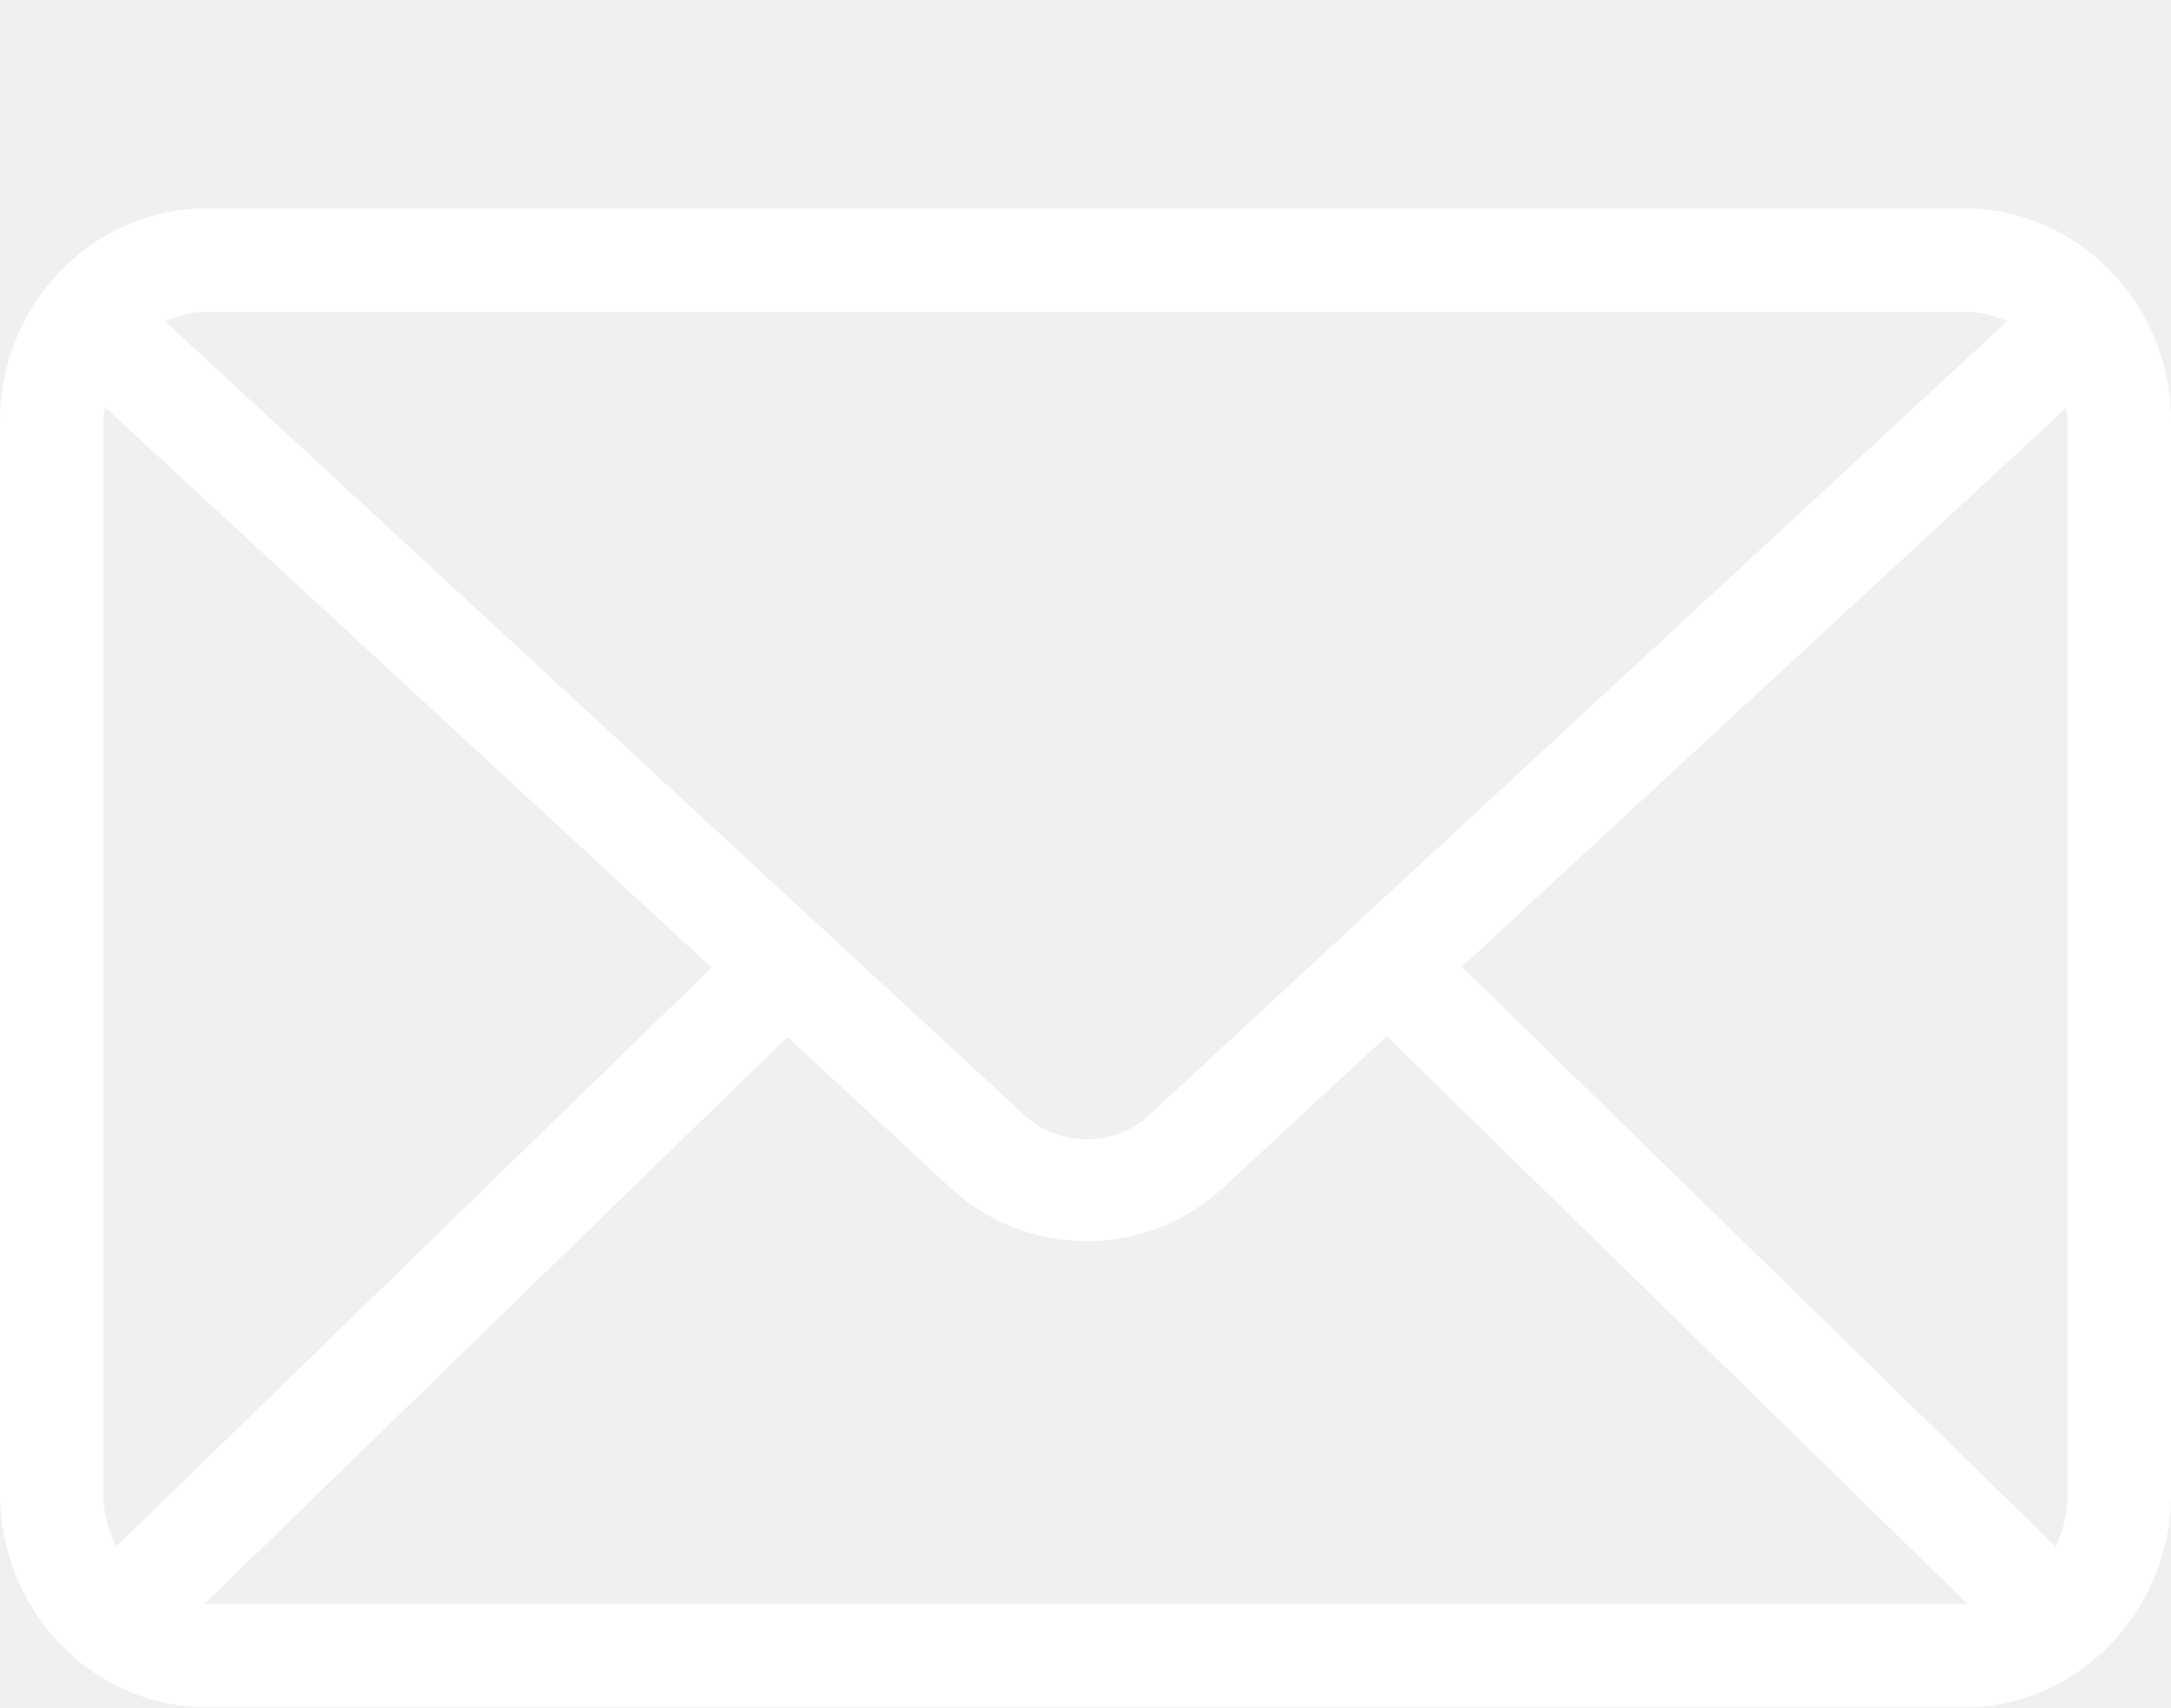
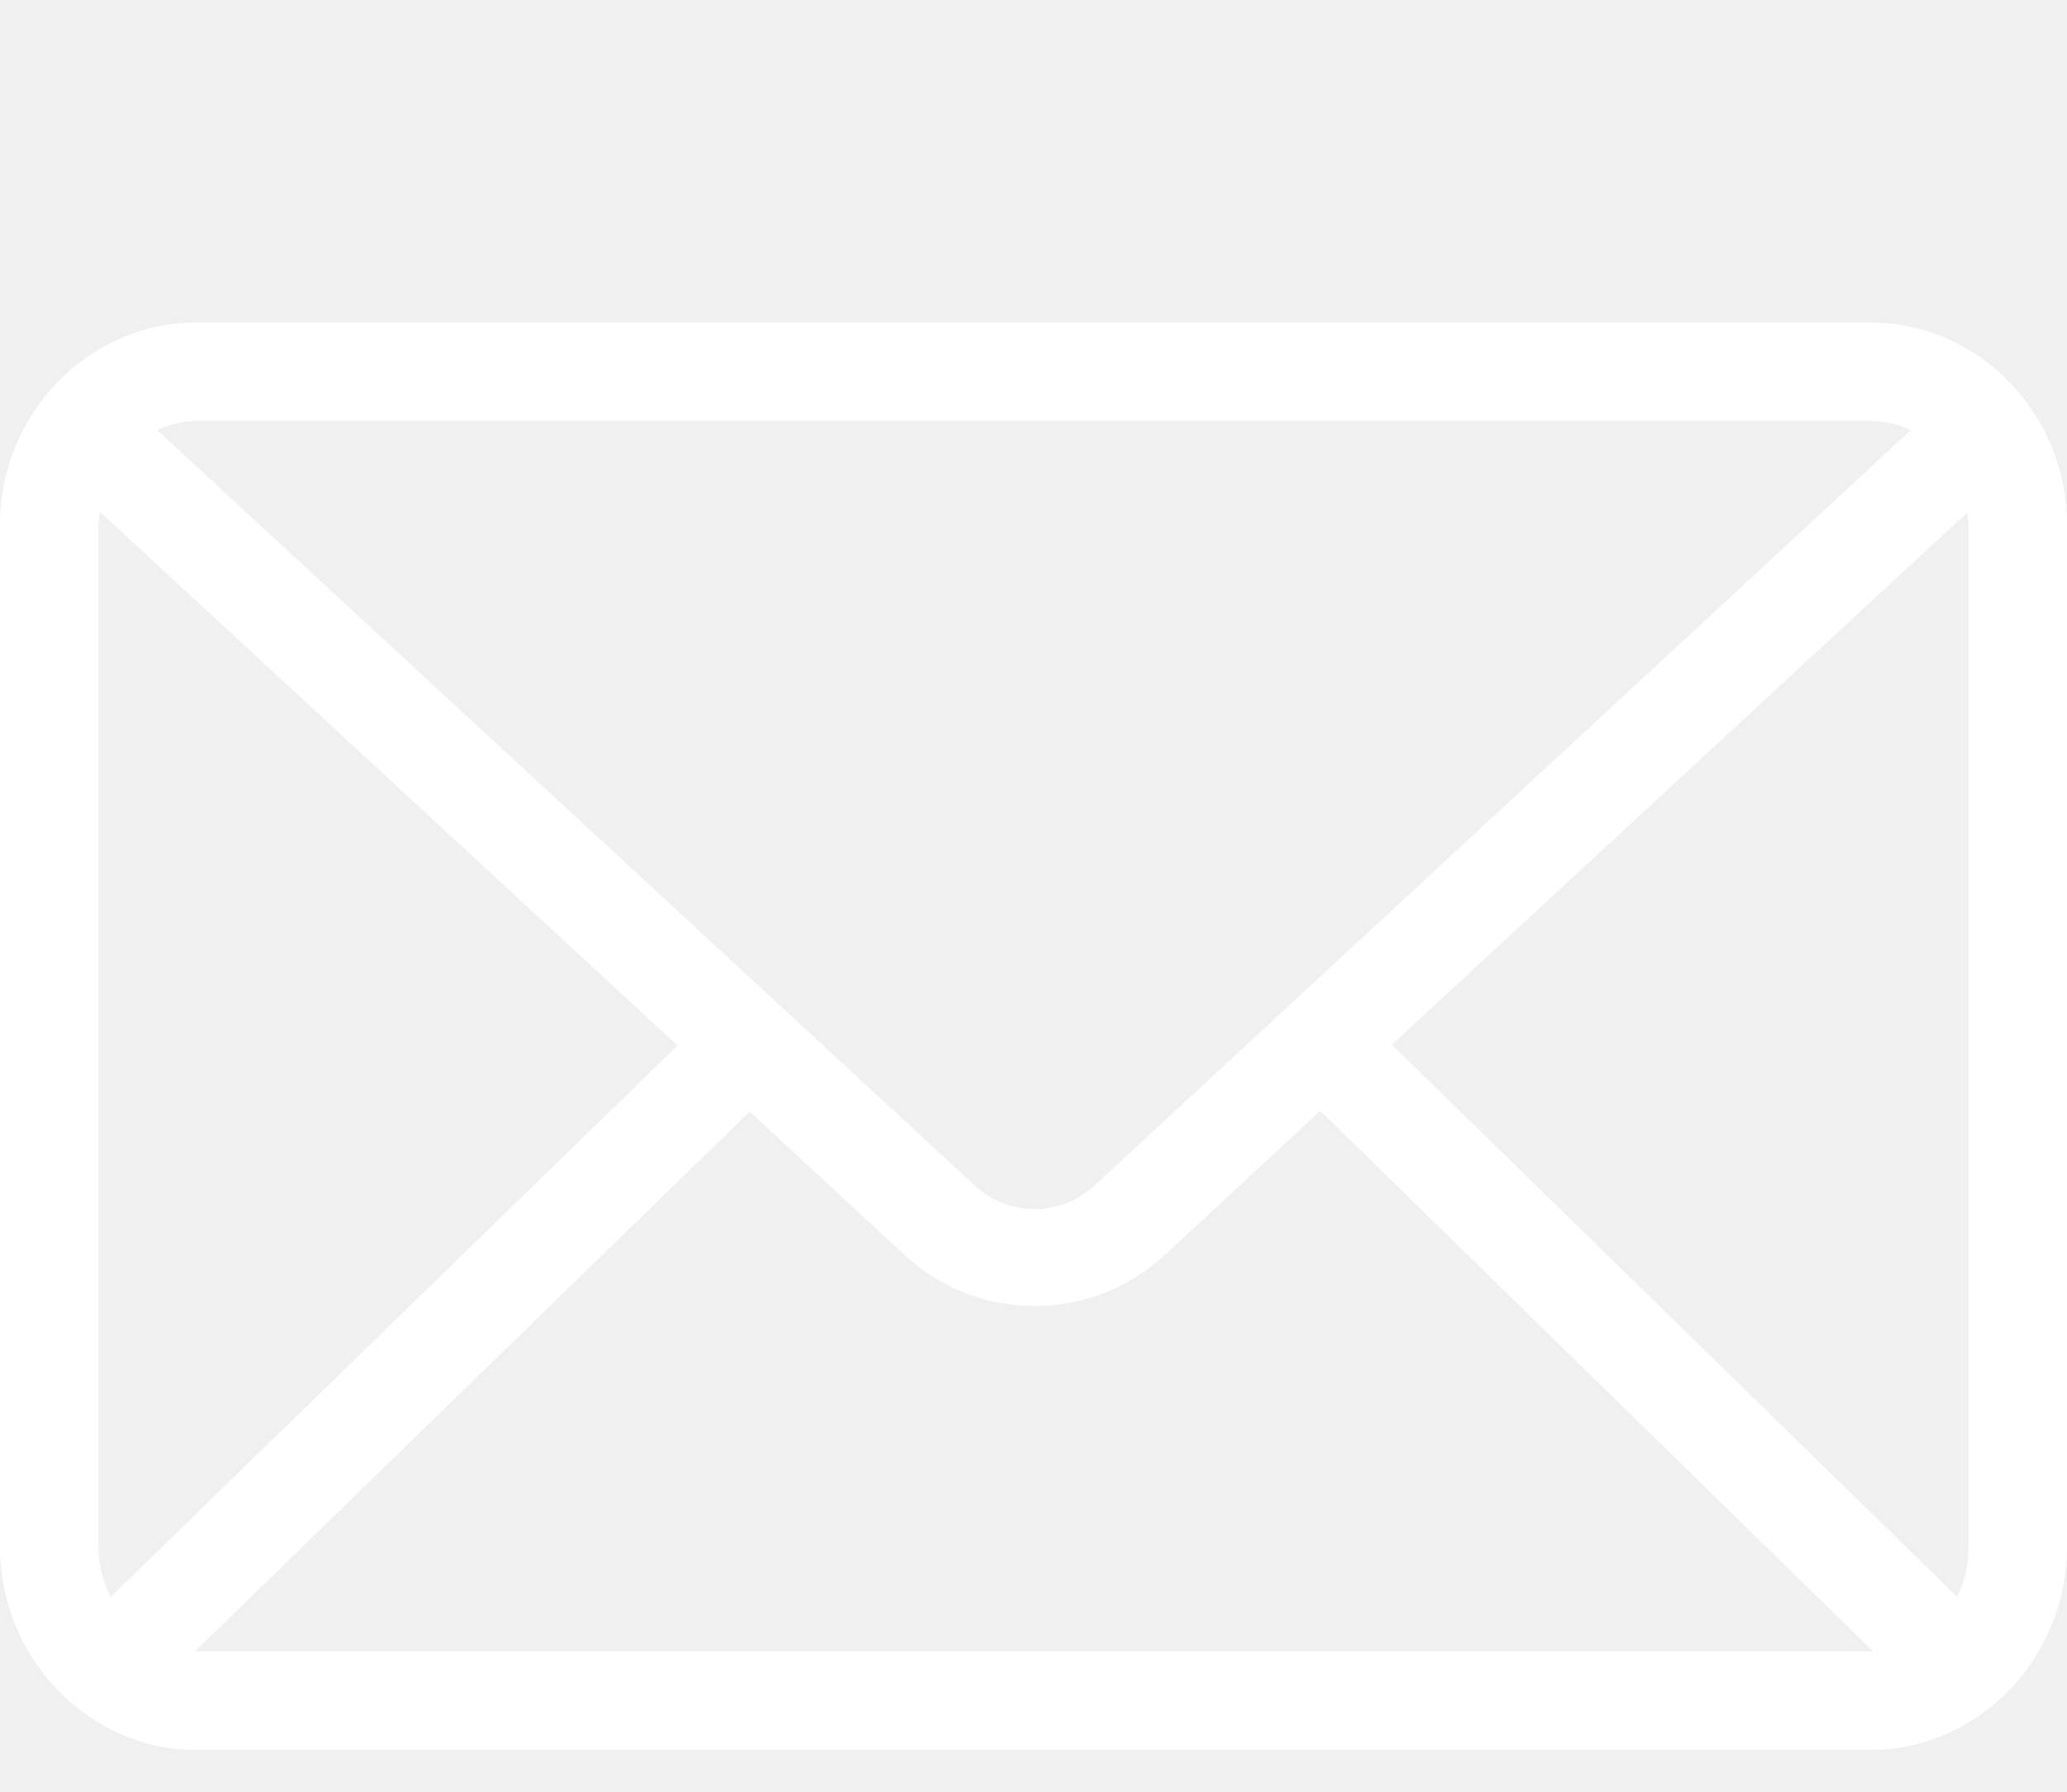
- <svg xmlns="http://www.w3.org/2000/svg" viewBox="0 -24 250 196.62">
+ <svg xmlns="http://www.w3.org/2000/svg" viewBox="0 -39 250 216.62">
  <defs>
    <style>.cls-1{fill:#fff;}</style>
  </defs>
  <g id="Layer_2" data-name="Layer 2">
    <g id="Layer_1-2" data-name="Layer 1">
      <path class="cls-1" d="M23.81,0C10.6,0,0,11.11,0,24.46V148.07c0,13.34,10.6,24.55,23.81,24.55H226.19c13.21,0,23.81-11.21,23.81-24.55V24.46C250,11.11,239.4,0,226.19,0Zm0,11.9H226.19A11.8,11.8,0,0,1,231.12,13l-98.4,91.05a10.68,10.68,0,0,1-15.16,0L19,13A11.77,11.77,0,0,1,23.81,11.9Zm-11.72,11L81.94,87.43,13.39,154.11a13.35,13.35,0,0,1-1.49-6V24.46a13.38,13.38,0,0,1,.19-1.58ZM237.91,23a14.44,14.44,0,0,1,.18,1.49v123.6a13.38,13.38,0,0,1-1.39,6L168.34,87.33,237.91,23ZM159.69,95.33l66.87,65.38h-203L90.68,95.42l18.79,17.4a23.13,23.13,0,0,0,31.34,0l18.88-17.49Z" />
    </g>
  </g>
</svg>
